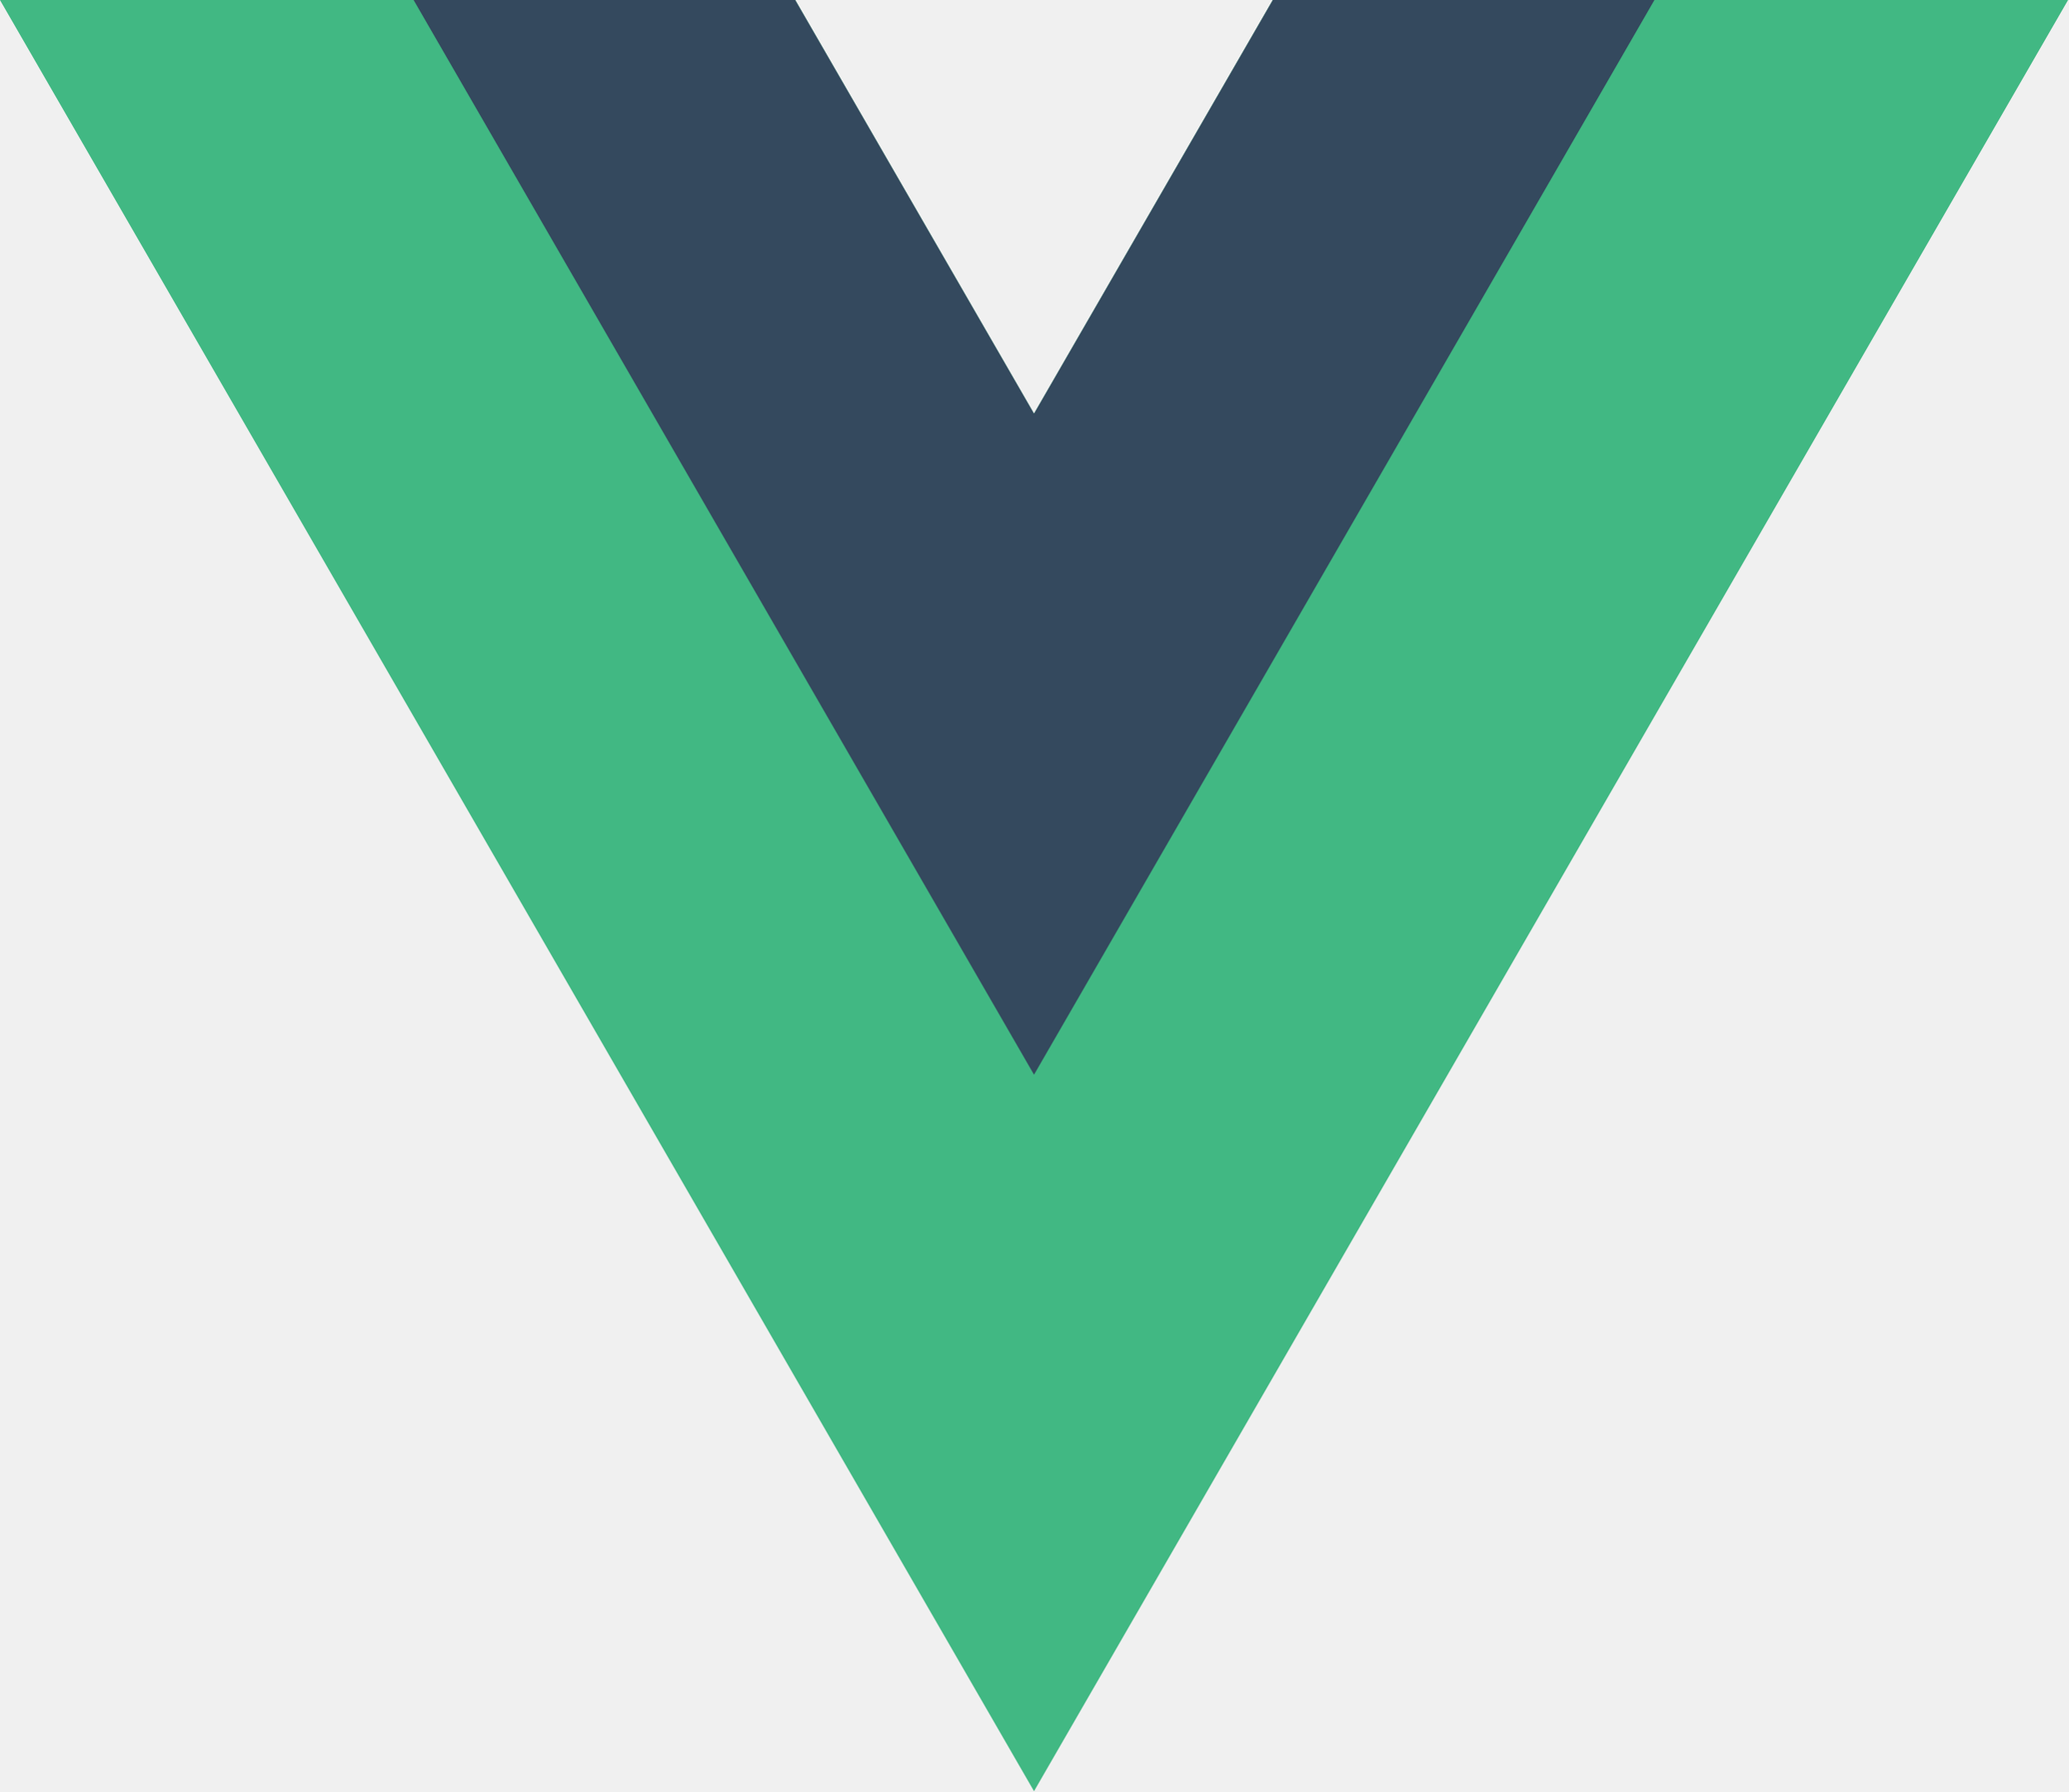
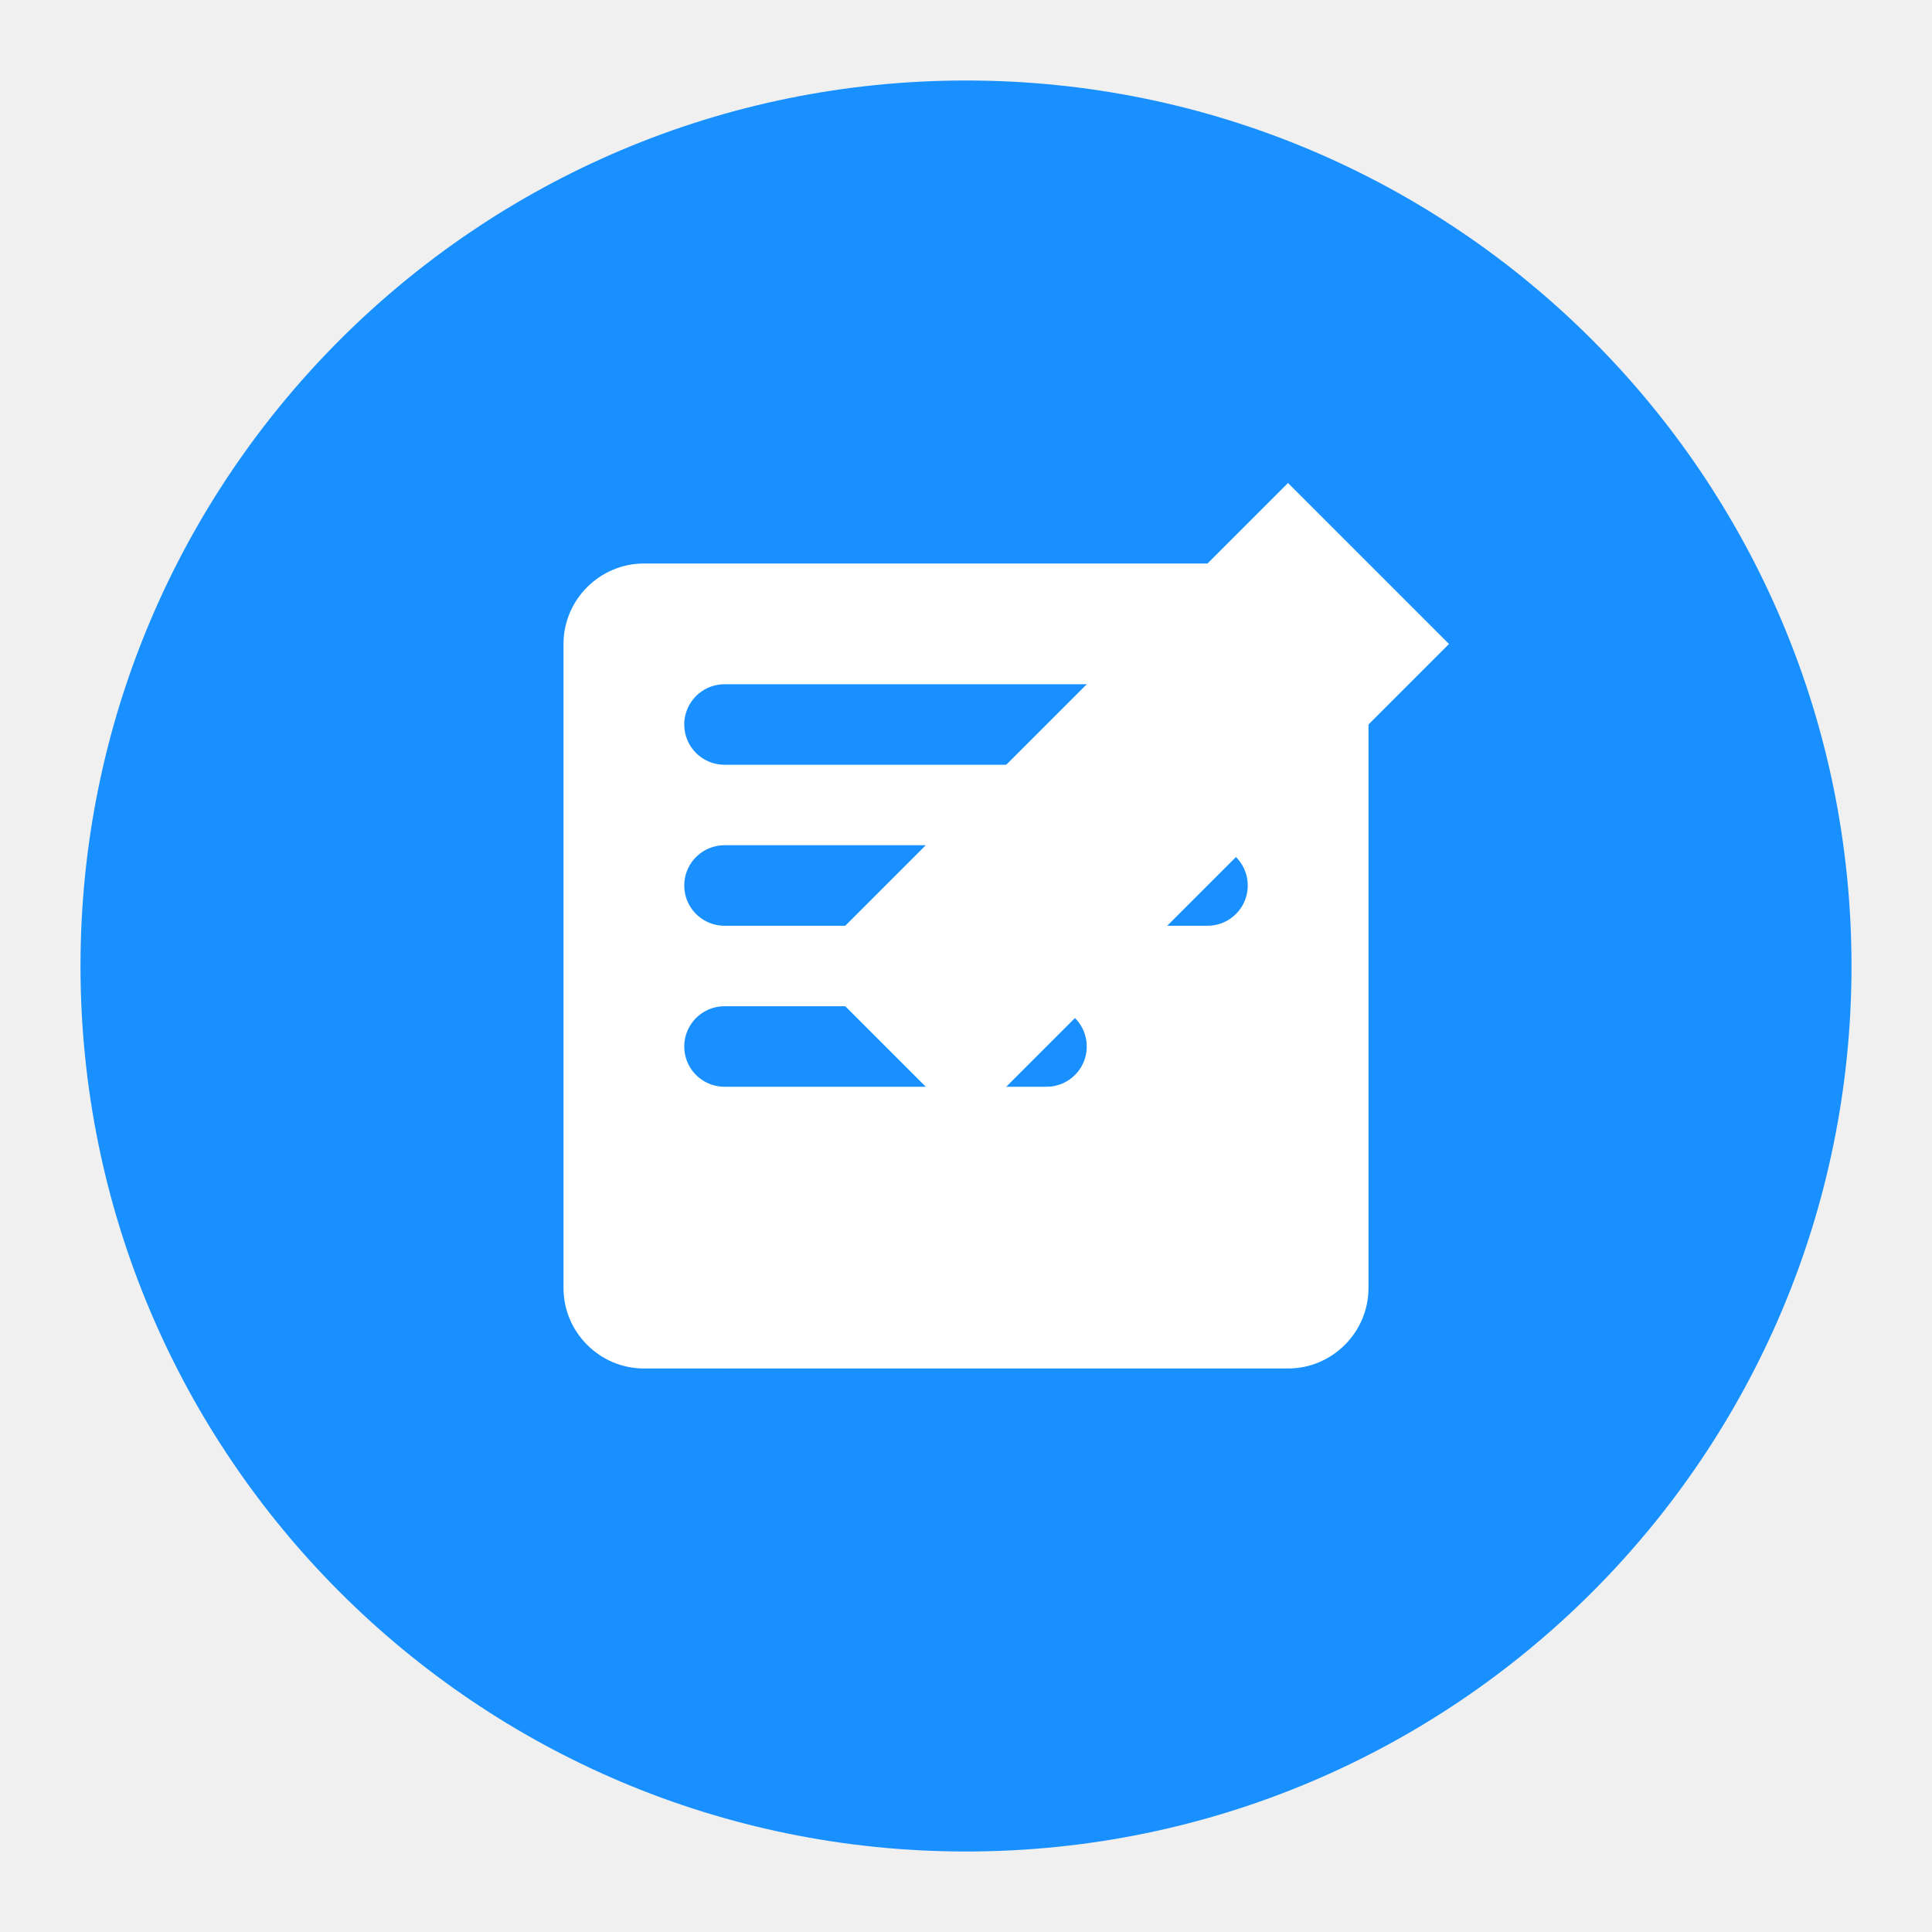
- <svg xmlns="http://www.w3.org/2000/svg" viewBox="0 0 261.76 226.69">
-   <path d="M161.096.001l-30.225 52.351L100.647.001H-.005l130.877 226.688L261.749.001z" fill="#41b883" />
-   <path d="M161.096.001l-30.225 52.351L100.647.001H52.346l78.526 136.01L209.398.001z" fill="#34495e" />
+ <svg xmlns="http://www.w3.org/2000/svg" viewBox="0 0 48 48">
+   <circle cx="24" cy="24" r="22" fill="#1890ff" />
+   <path d="M14 16v16c0 1.1.9 2 2 2h16c1.1 0 2-.9 2-2V16c0-1.1-.9-2-2-2H16c-1.1 0-2 .9-2 2z" fill="#ffffff" />
+   <path d="M18 18h12M18 22h12M18 26h8" stroke="#1890ff" stroke-width="2" stroke-linecap="round" />
+   <path d="M32 12l4 4-12 12-4-4z" fill="#ffffff" />
+   <path d="M20 28l-2 6 6-2z" fill="#ffffff" />
</svg>
